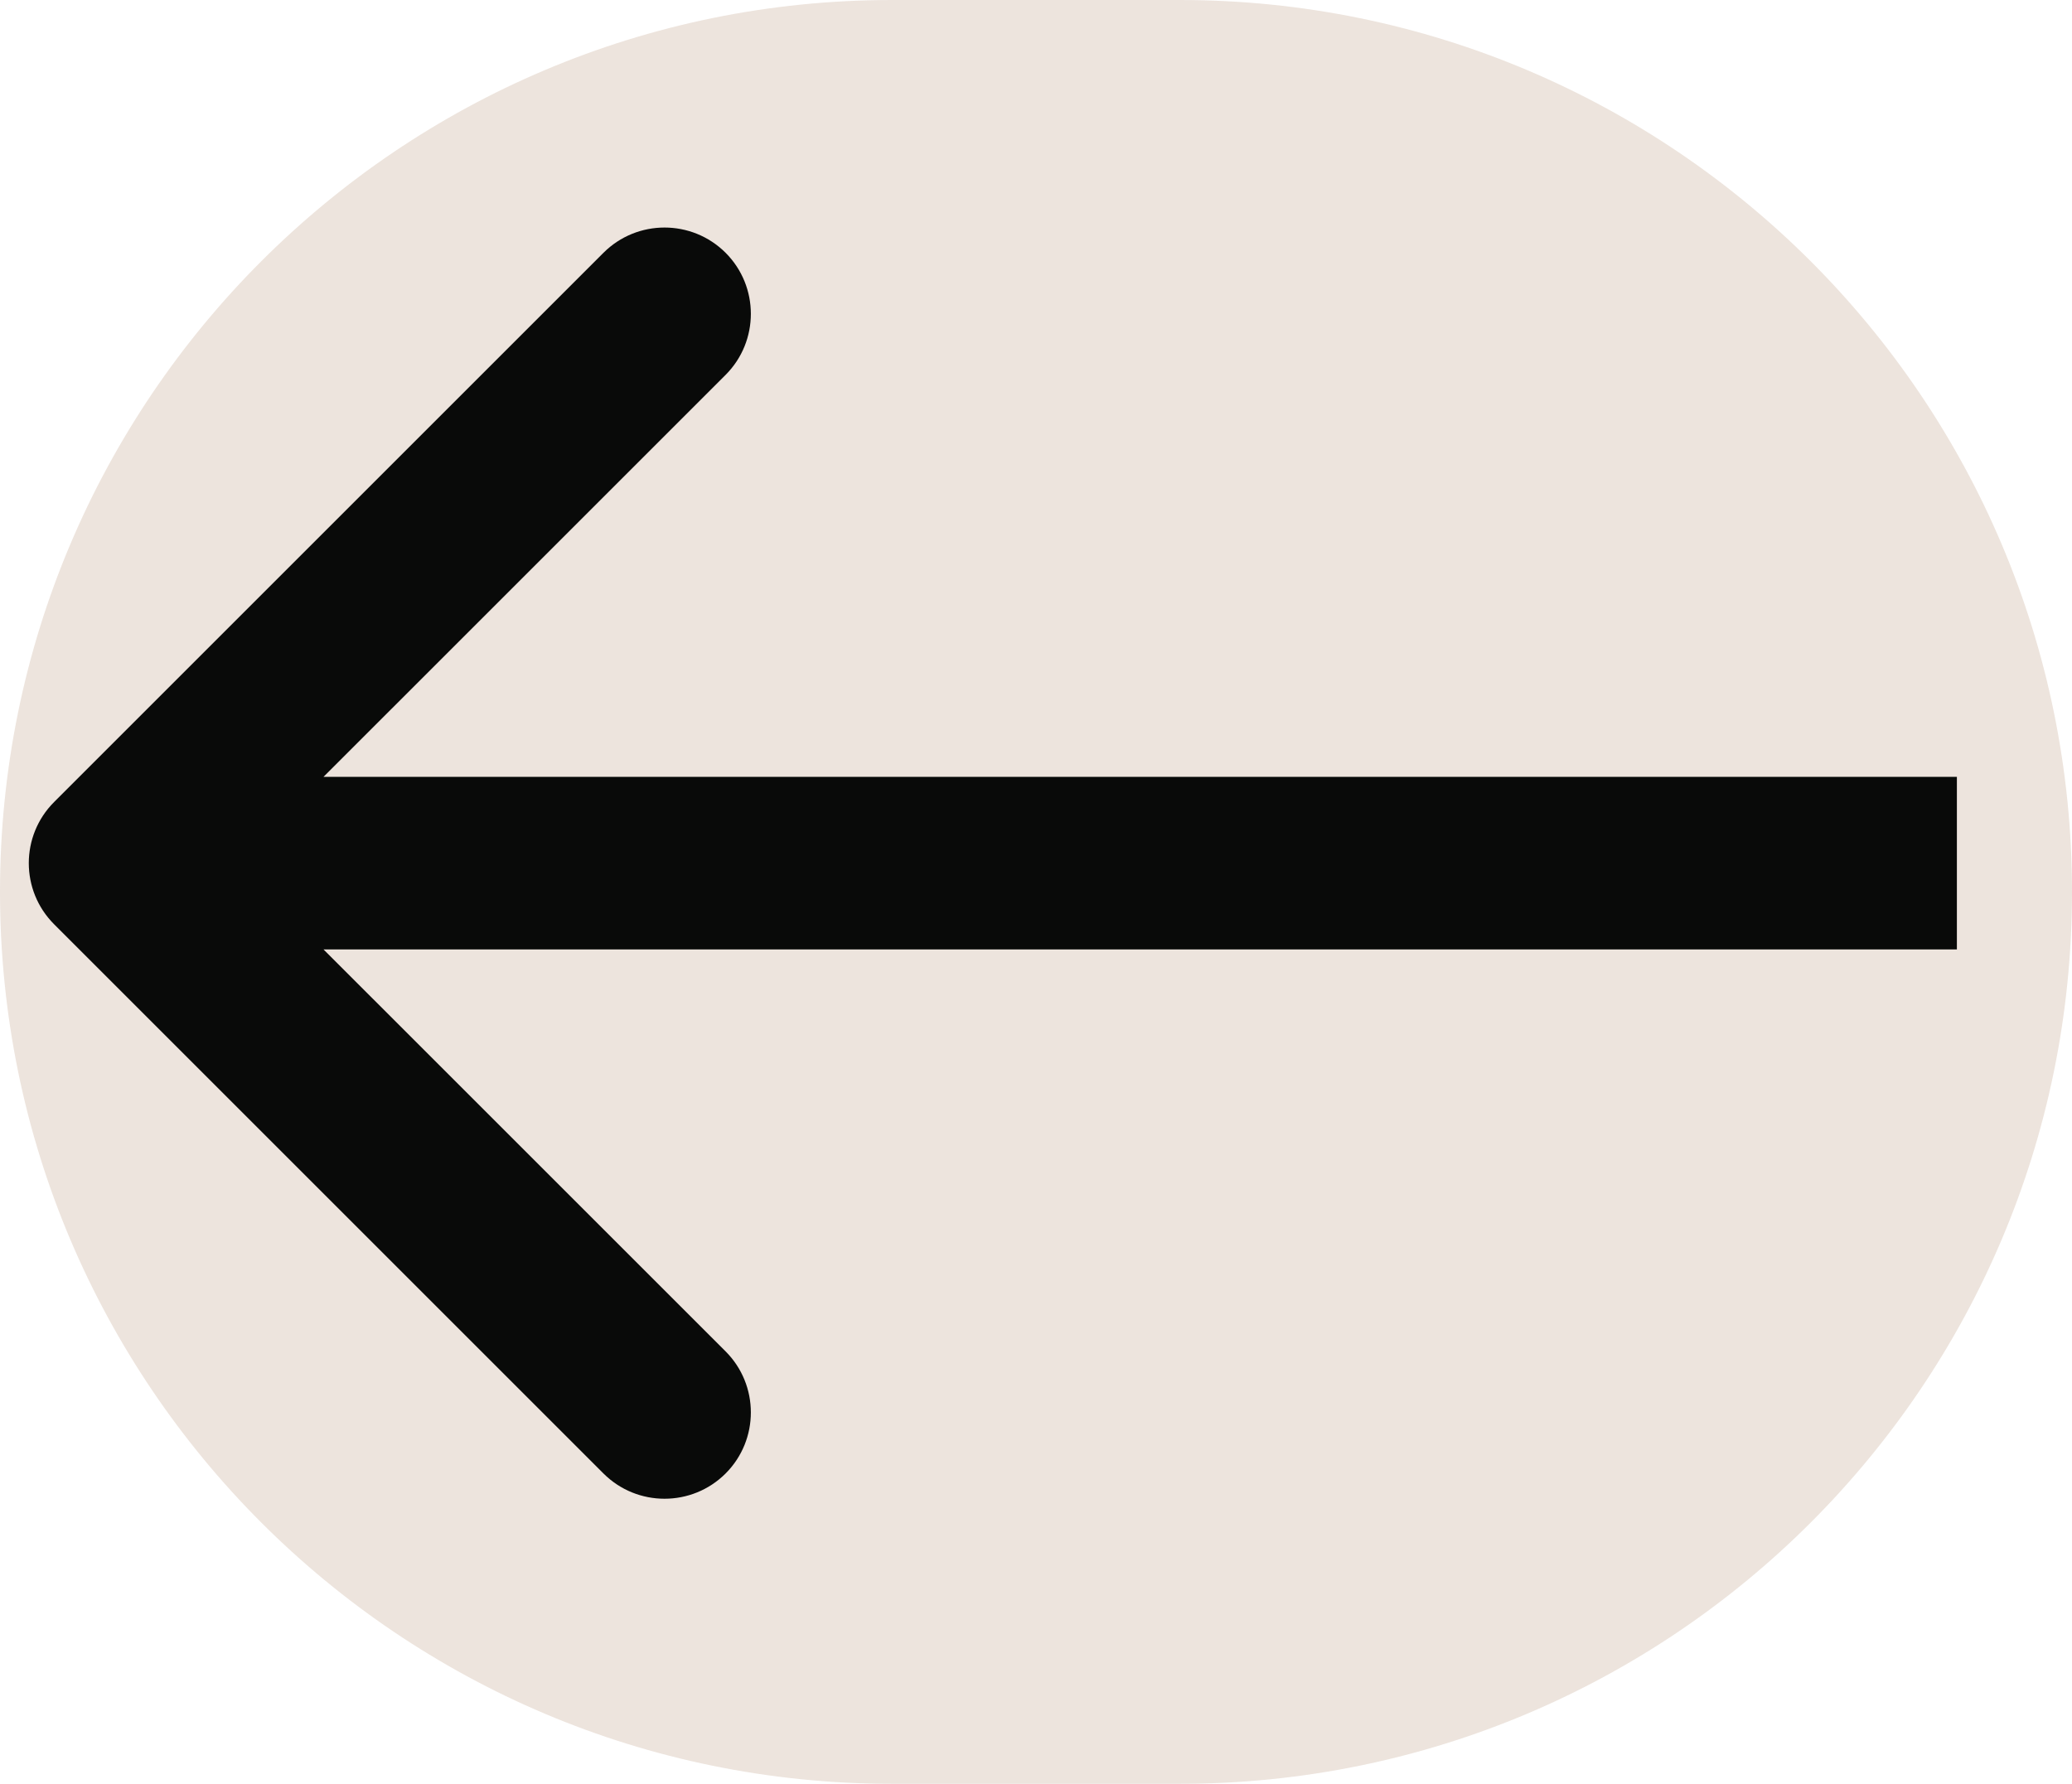
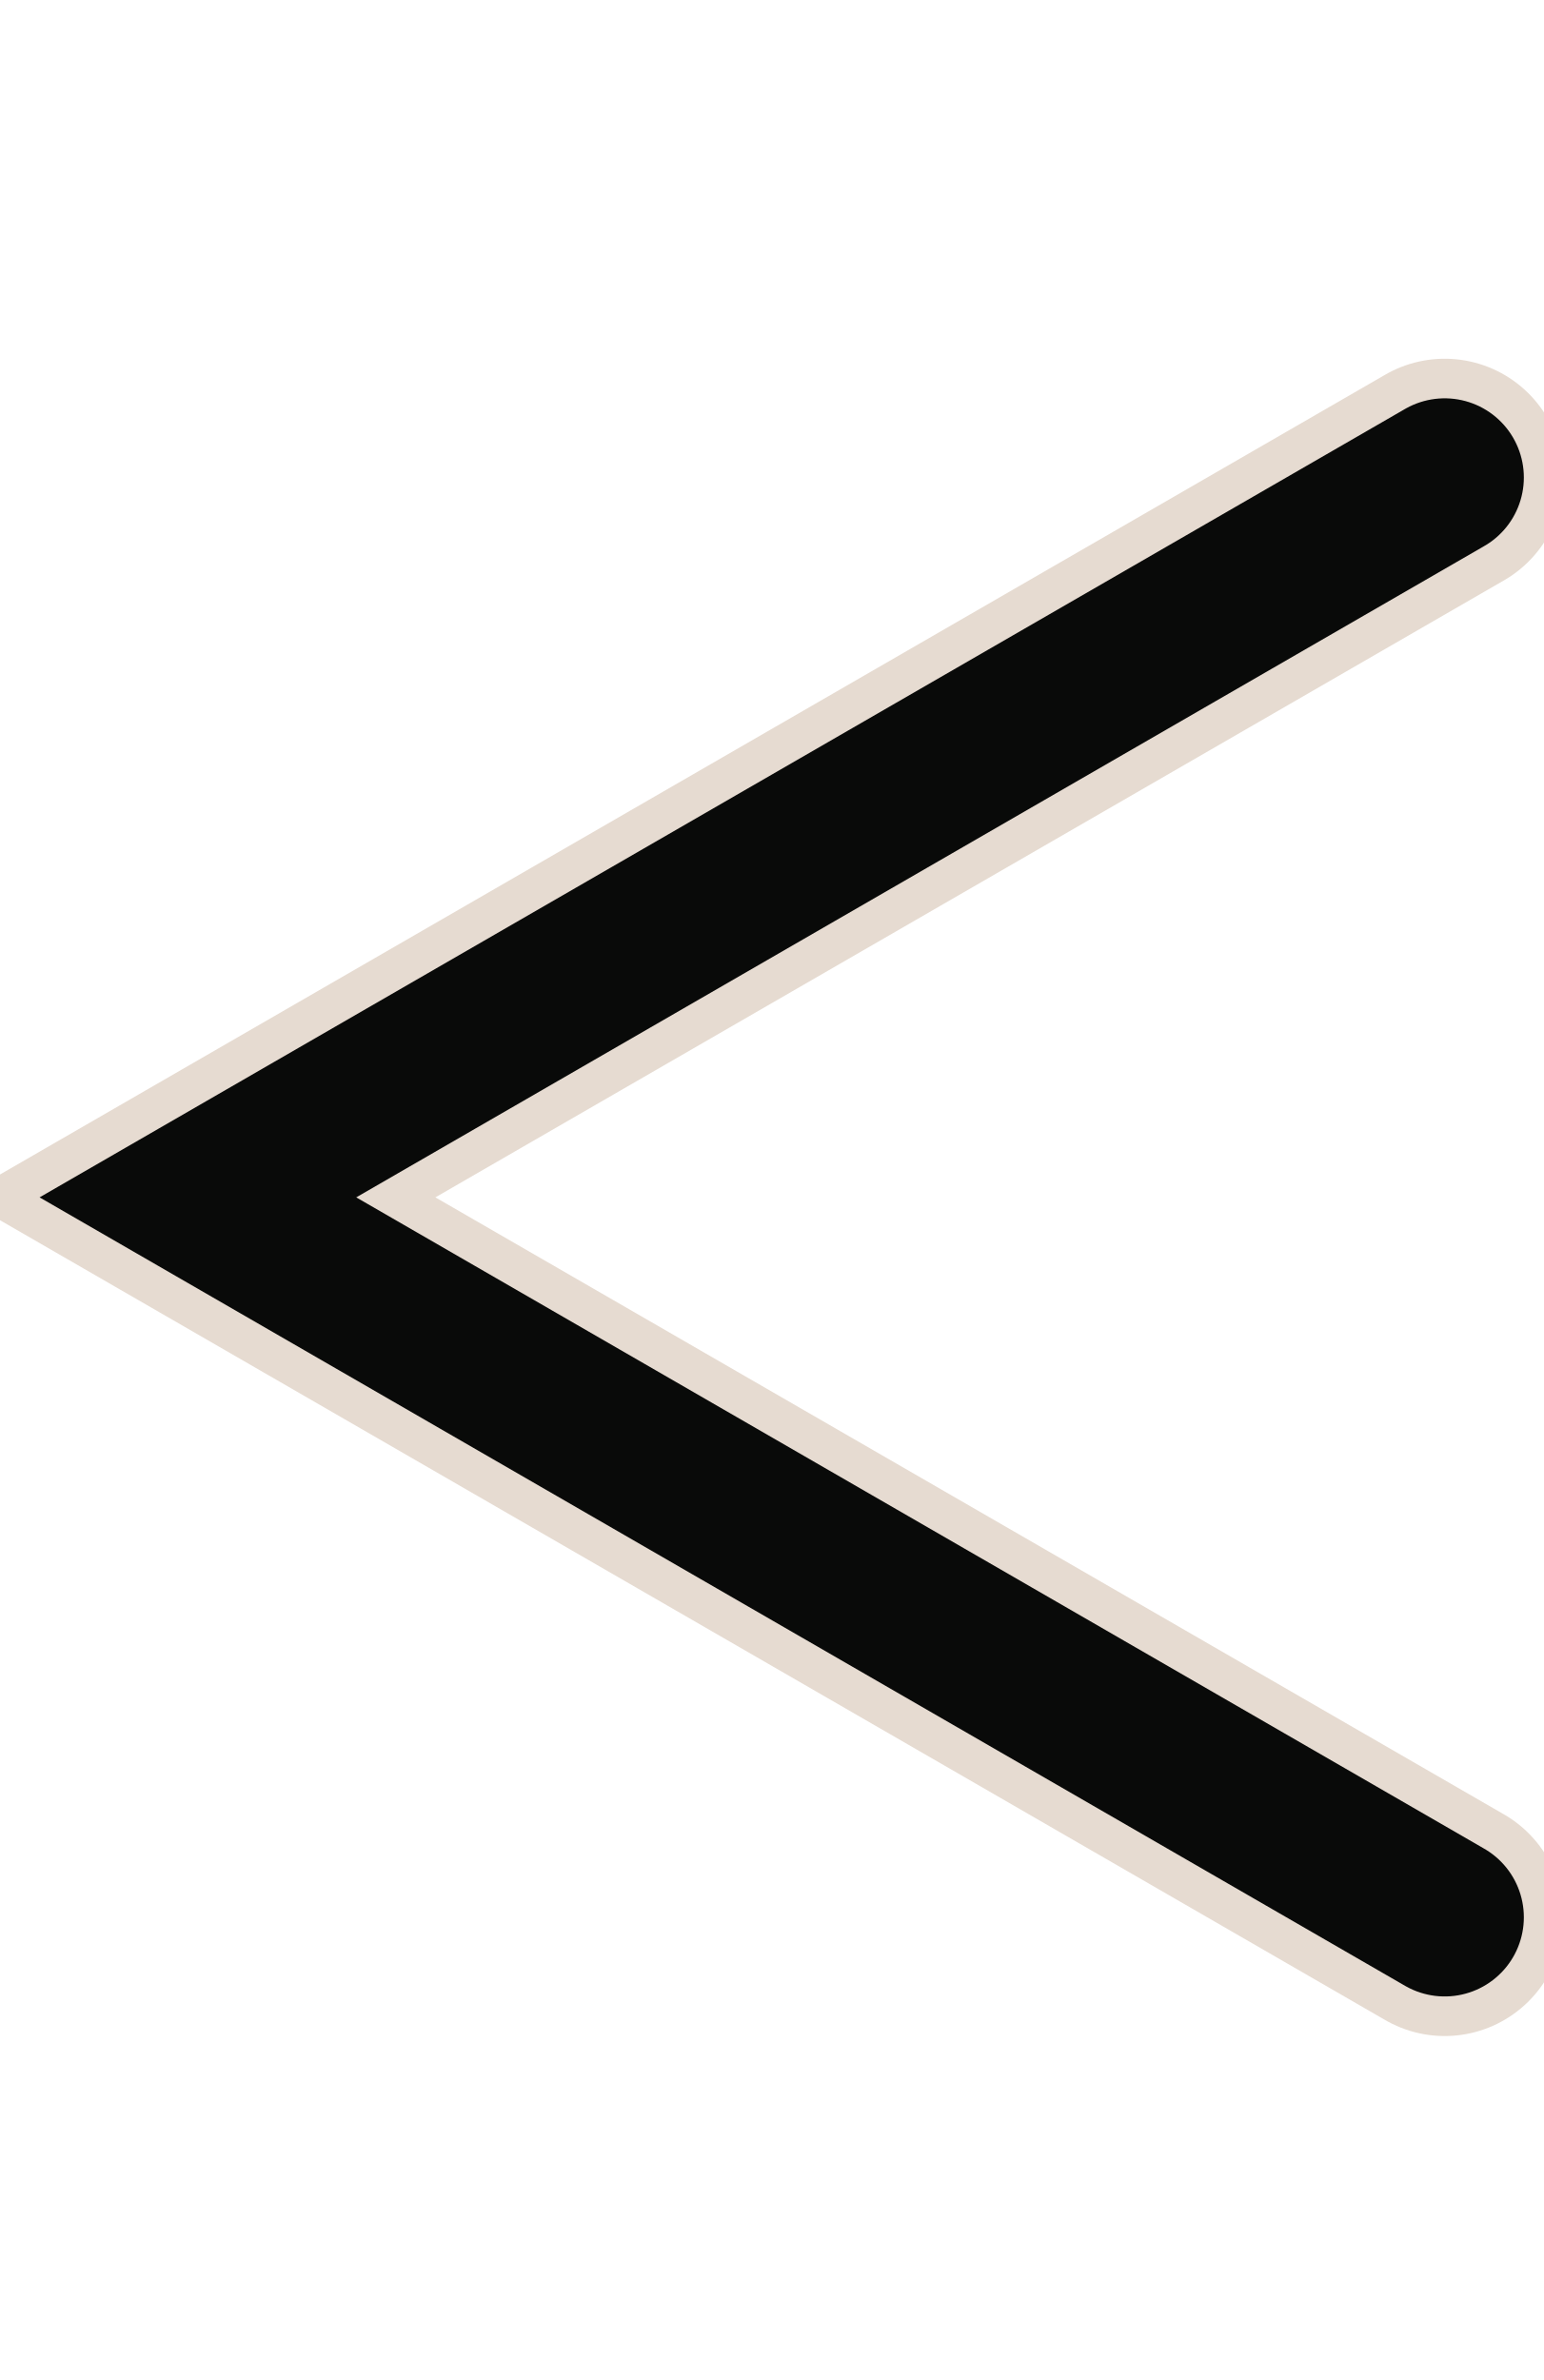
- <svg xmlns="http://www.w3.org/2000/svg" width="36" height="31" viewBox="0 0 36 31" fill="none">
-   <rect width="36" height="31" rx="15.5" fill="#E6DBD1" fill-opacity="0.75" />
-   <path d="M0.939 13.939C0.354 14.525 0.354 15.475 0.939 16.061L10.485 25.607C11.071 26.192 12.021 26.192 12.607 25.607C13.192 25.021 13.192 24.071 12.607 23.485L4.121 15L12.607 6.515C13.192 5.929 13.192 4.979 12.607 4.393C12.021 3.808 11.071 3.808 10.485 4.393L0.939 13.939ZM34 13.5L2 13.5V16.5L34 16.5V13.5Z" fill="#090A09" />
+ <svg xmlns="http://www.w3.org/2000/svg" width="24" height="37" viewBox="0 0 39 42" fill="none">
+   <path d="M36.5 3L5 21.186L36.5 39.373" stroke="#E6DBD1" stroke-width="6" stroke-linecap="round" />
+   <path d="M36.5 3L5 21.186L36.5 39.373" stroke="#090A09" stroke-width="4" stroke-linecap="round" />
</svg>
